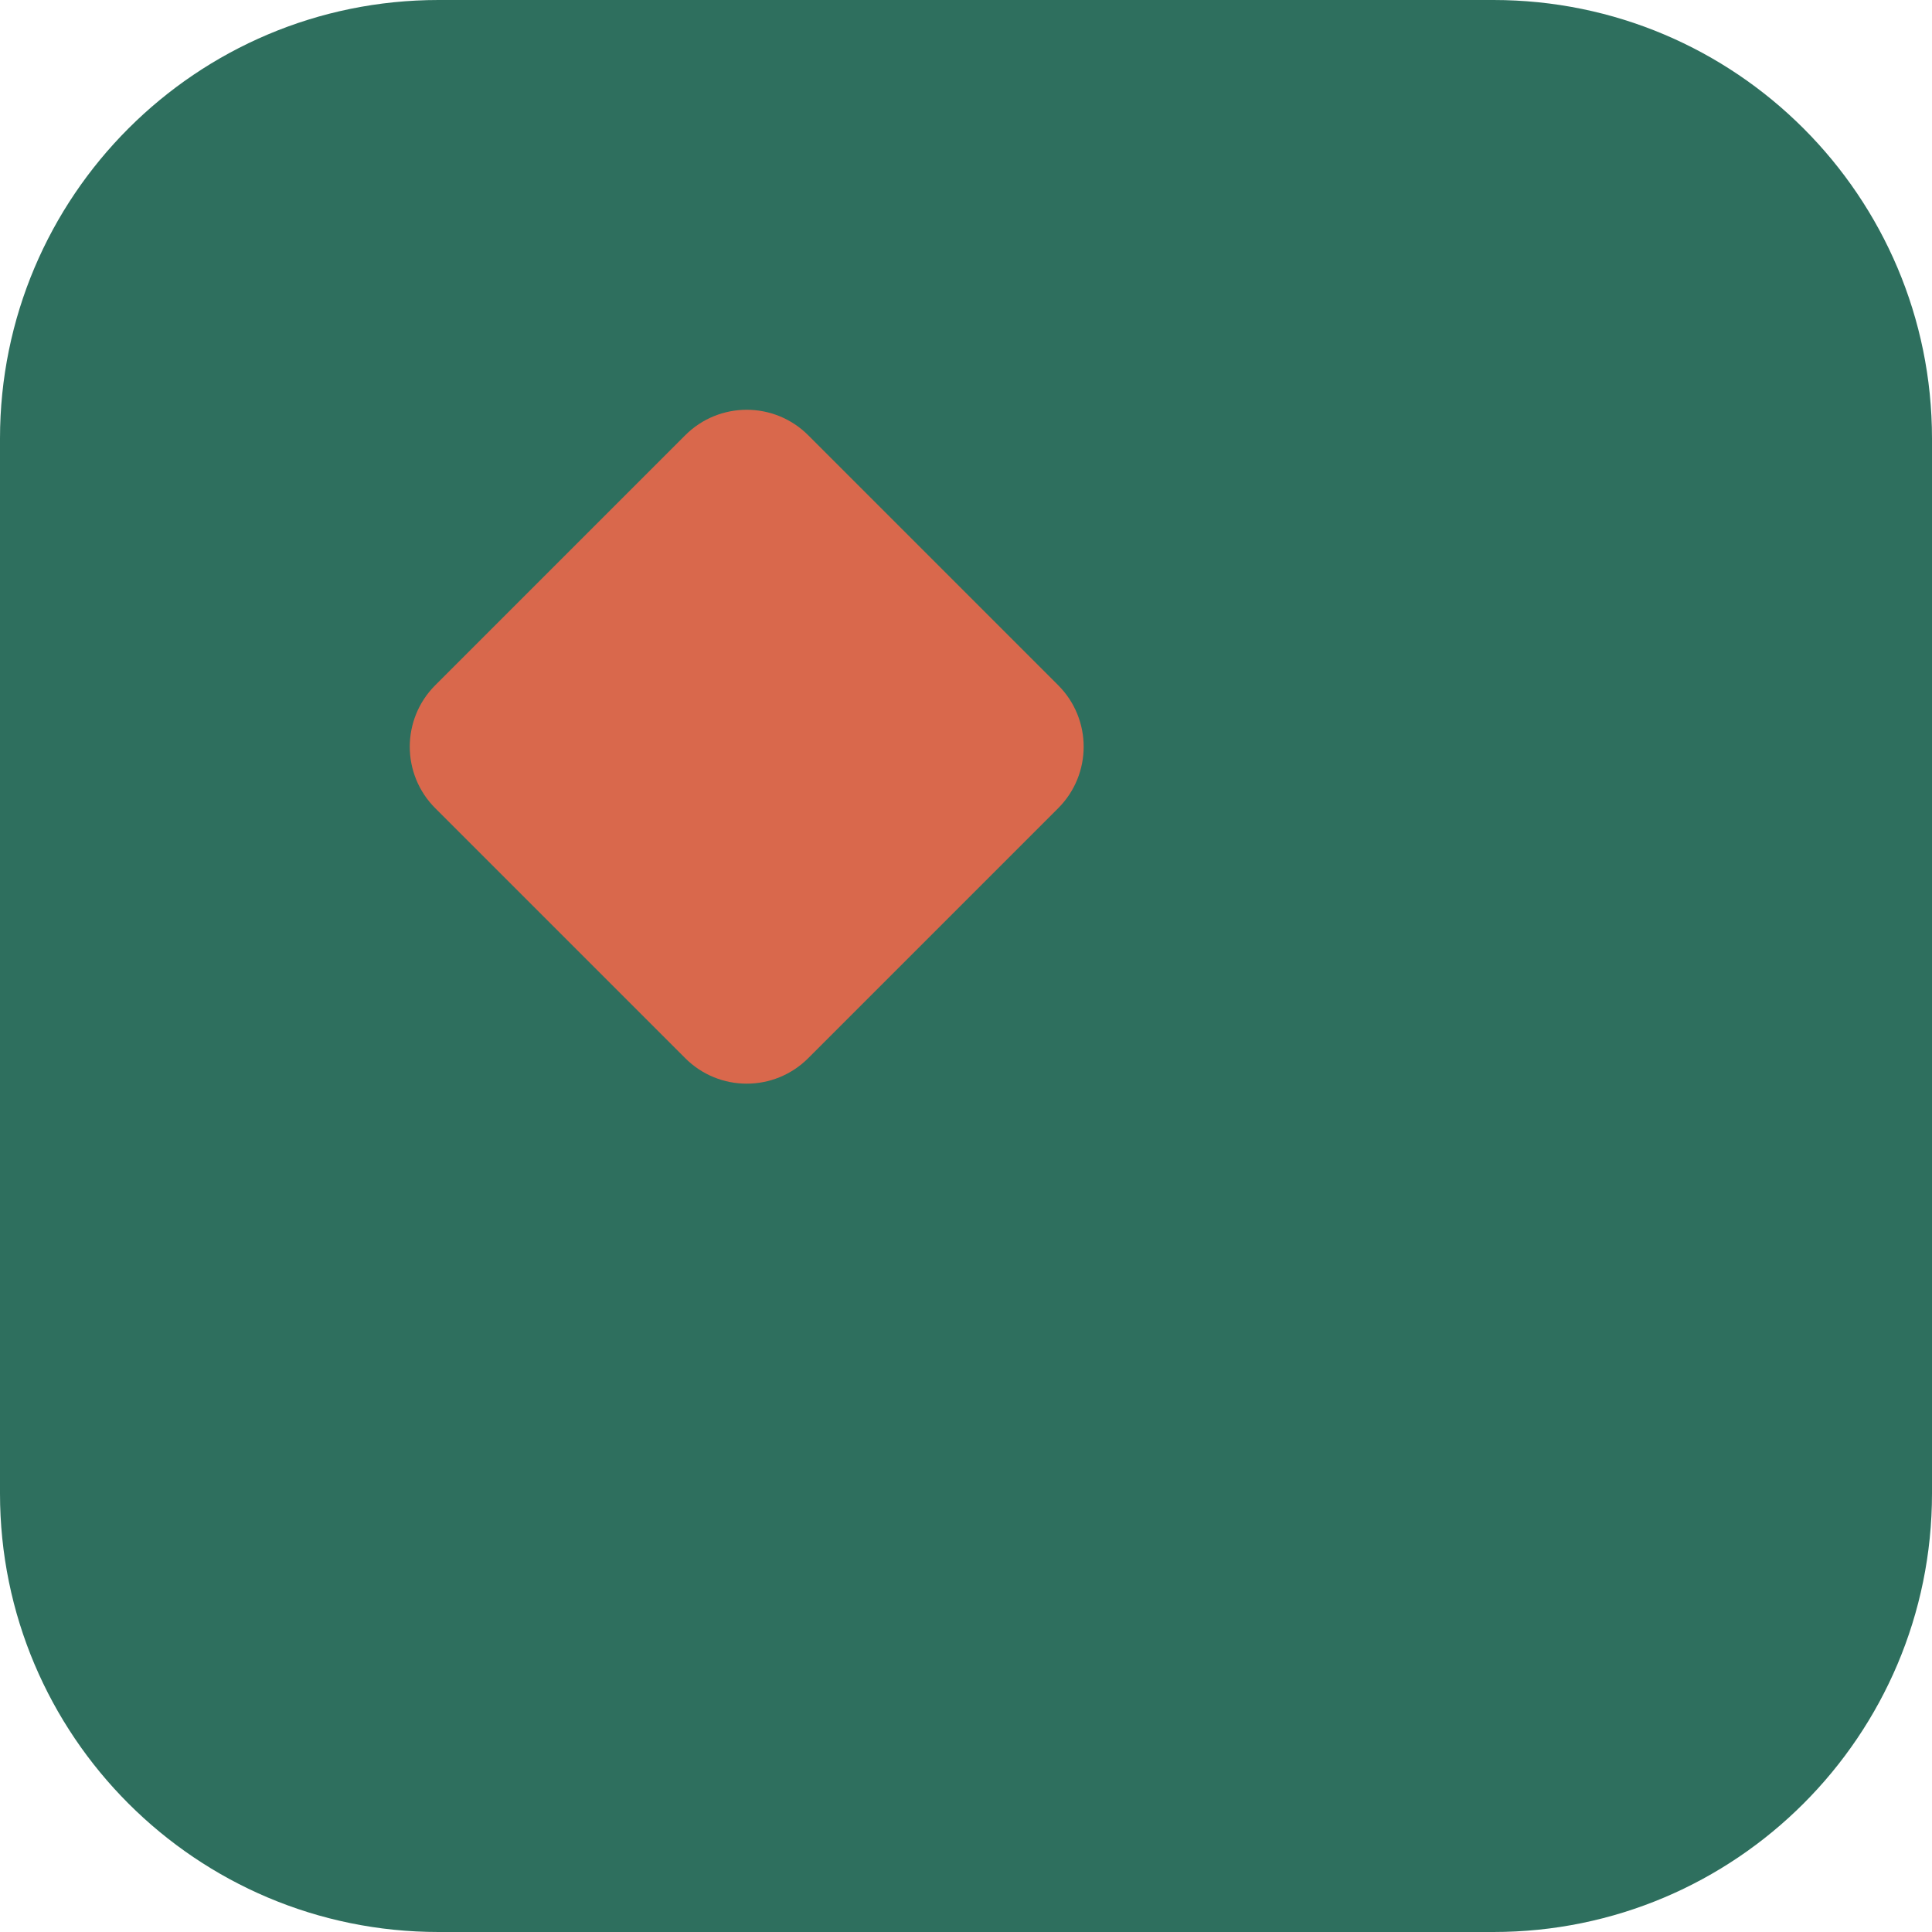
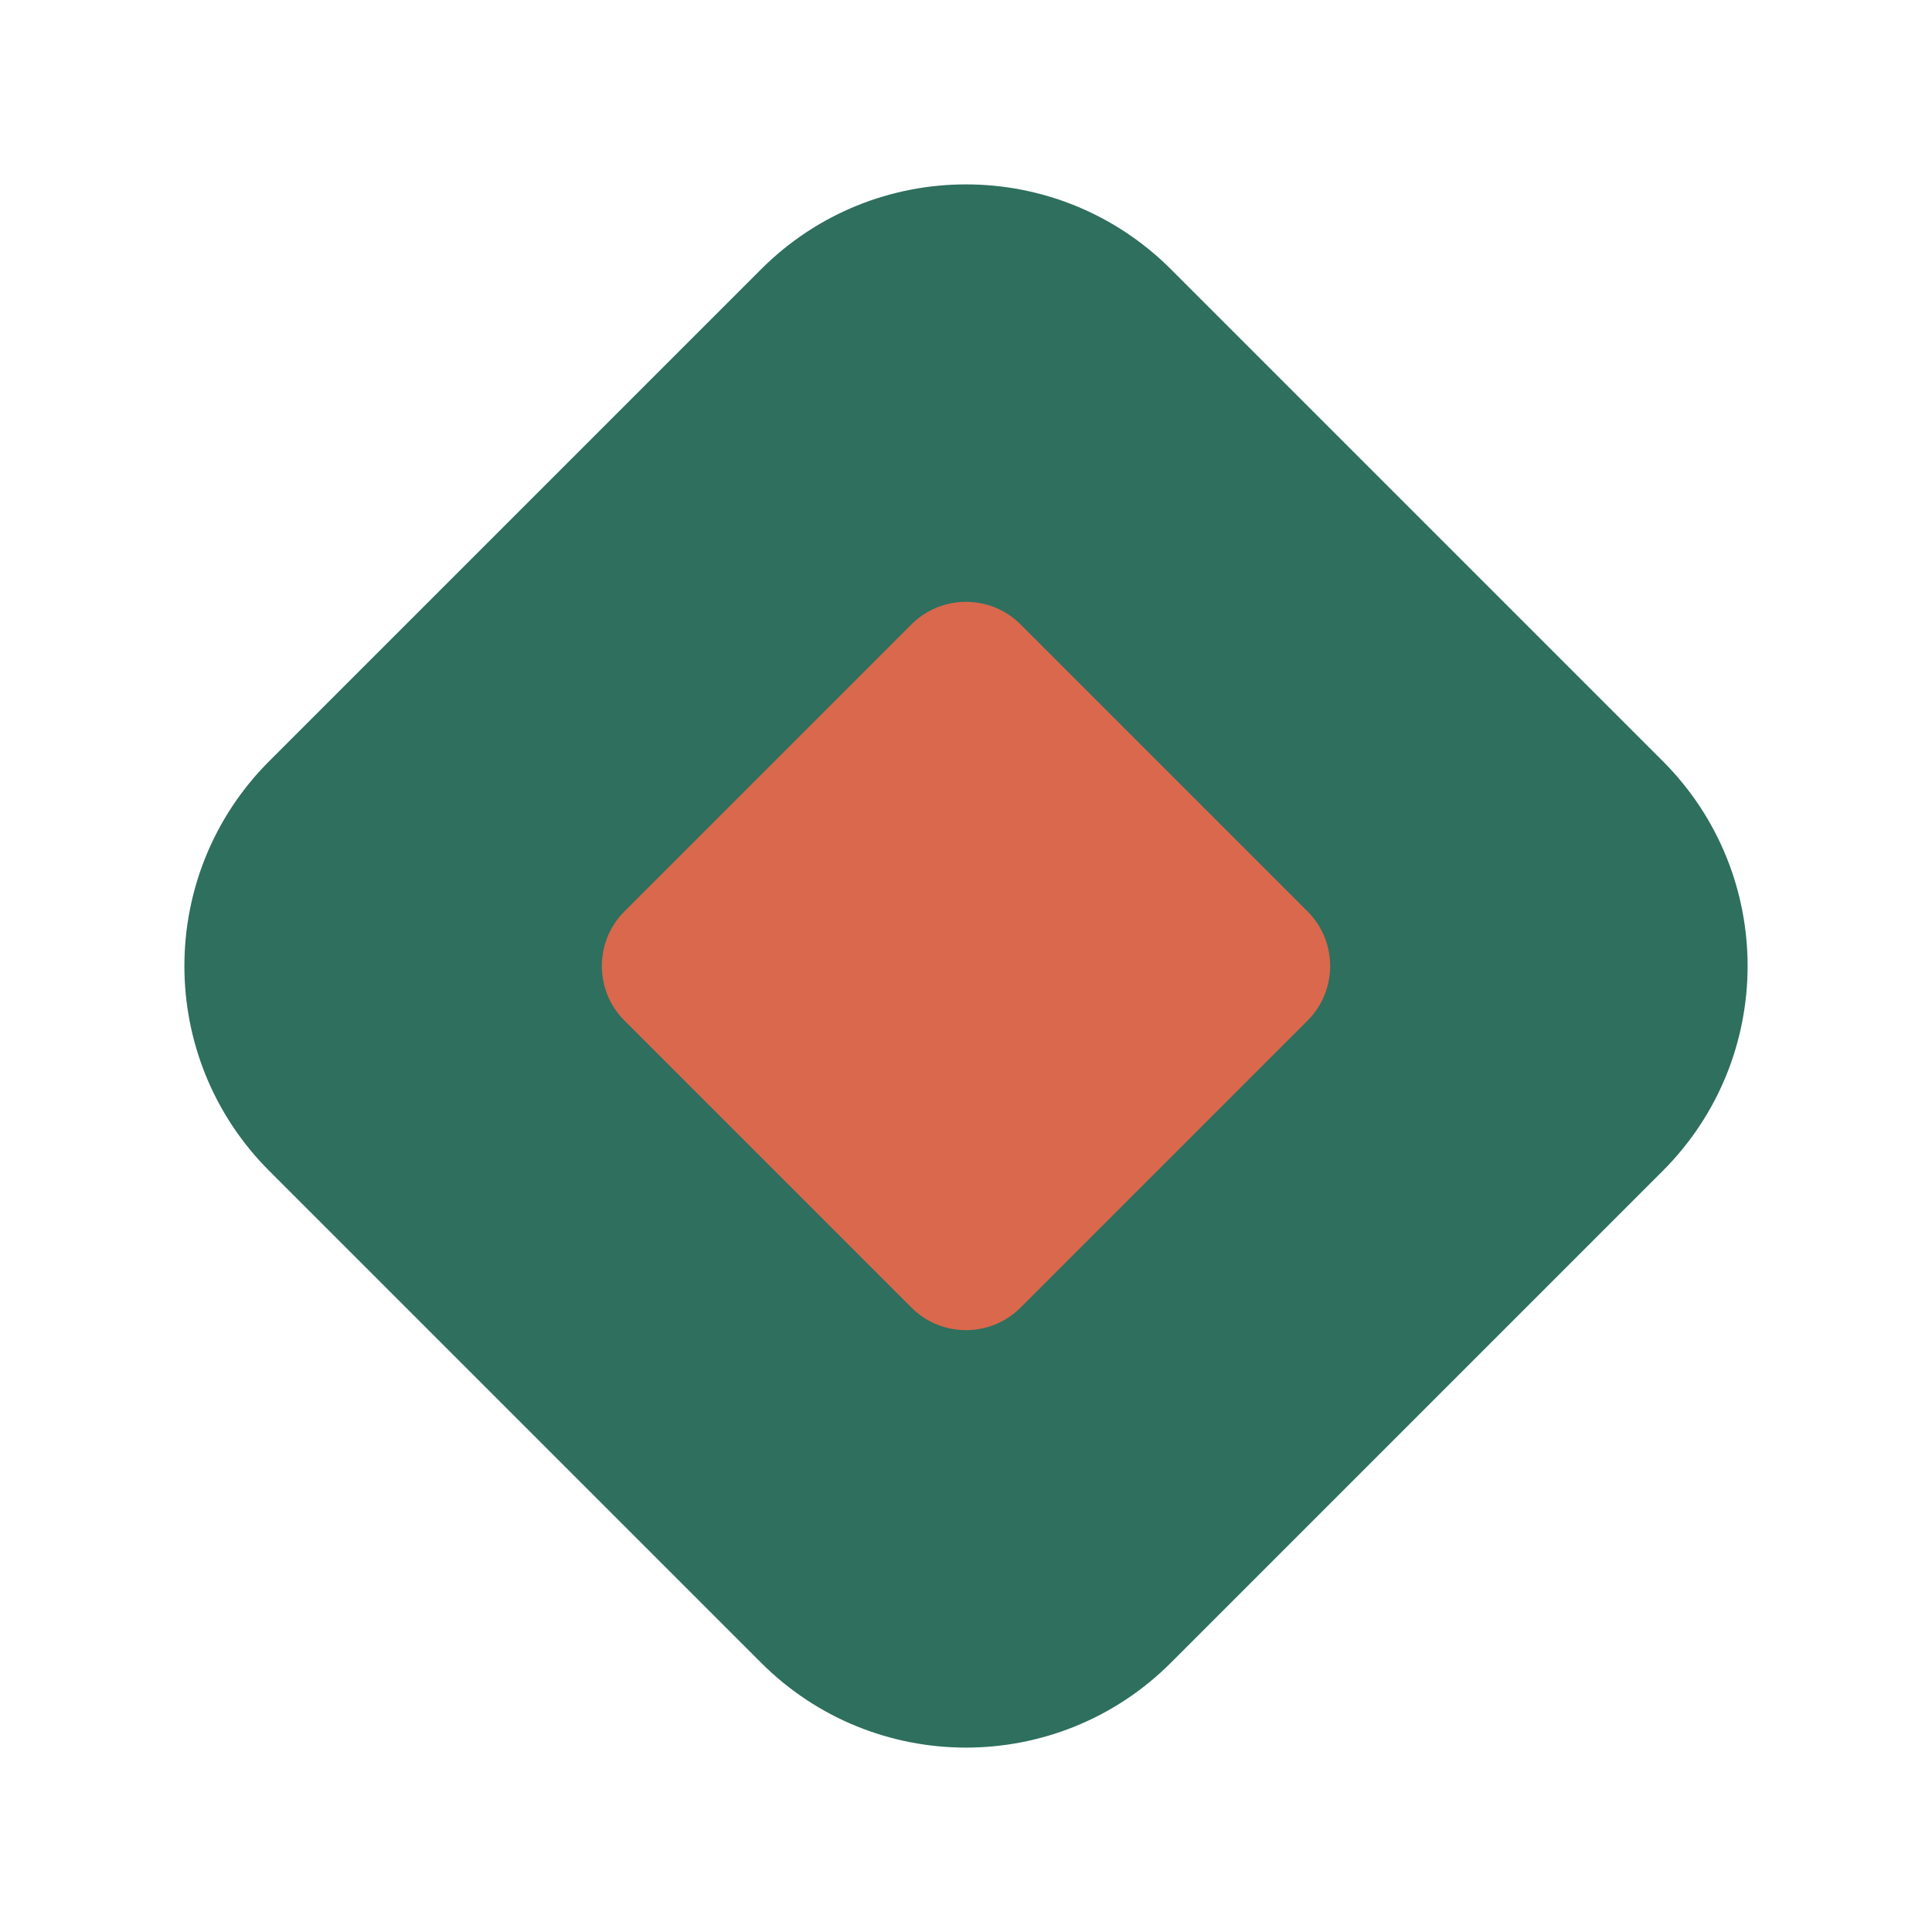
<svg xmlns="http://www.w3.org/2000/svg" viewBox="0 0 100 100">
-   <rect width="100" height="100" rx="22.7" fill="#2E6F5E" />
-   <rect x="25" y="25" width="27.3" height="27.3" rx="4.5" fill="#D9684C" transform="rotate(45 38.65 38.65)" />
+   <g transform="rotate(45 50 50)">
+     <rect x="17" y="17" width="66" height="66" rx="15" fill="#2E6F5E" />
+     <rect x="35.5" y="35.5" width="29" height="29" rx="4" fill="#D9684C" />
+   </g>
</svg>
